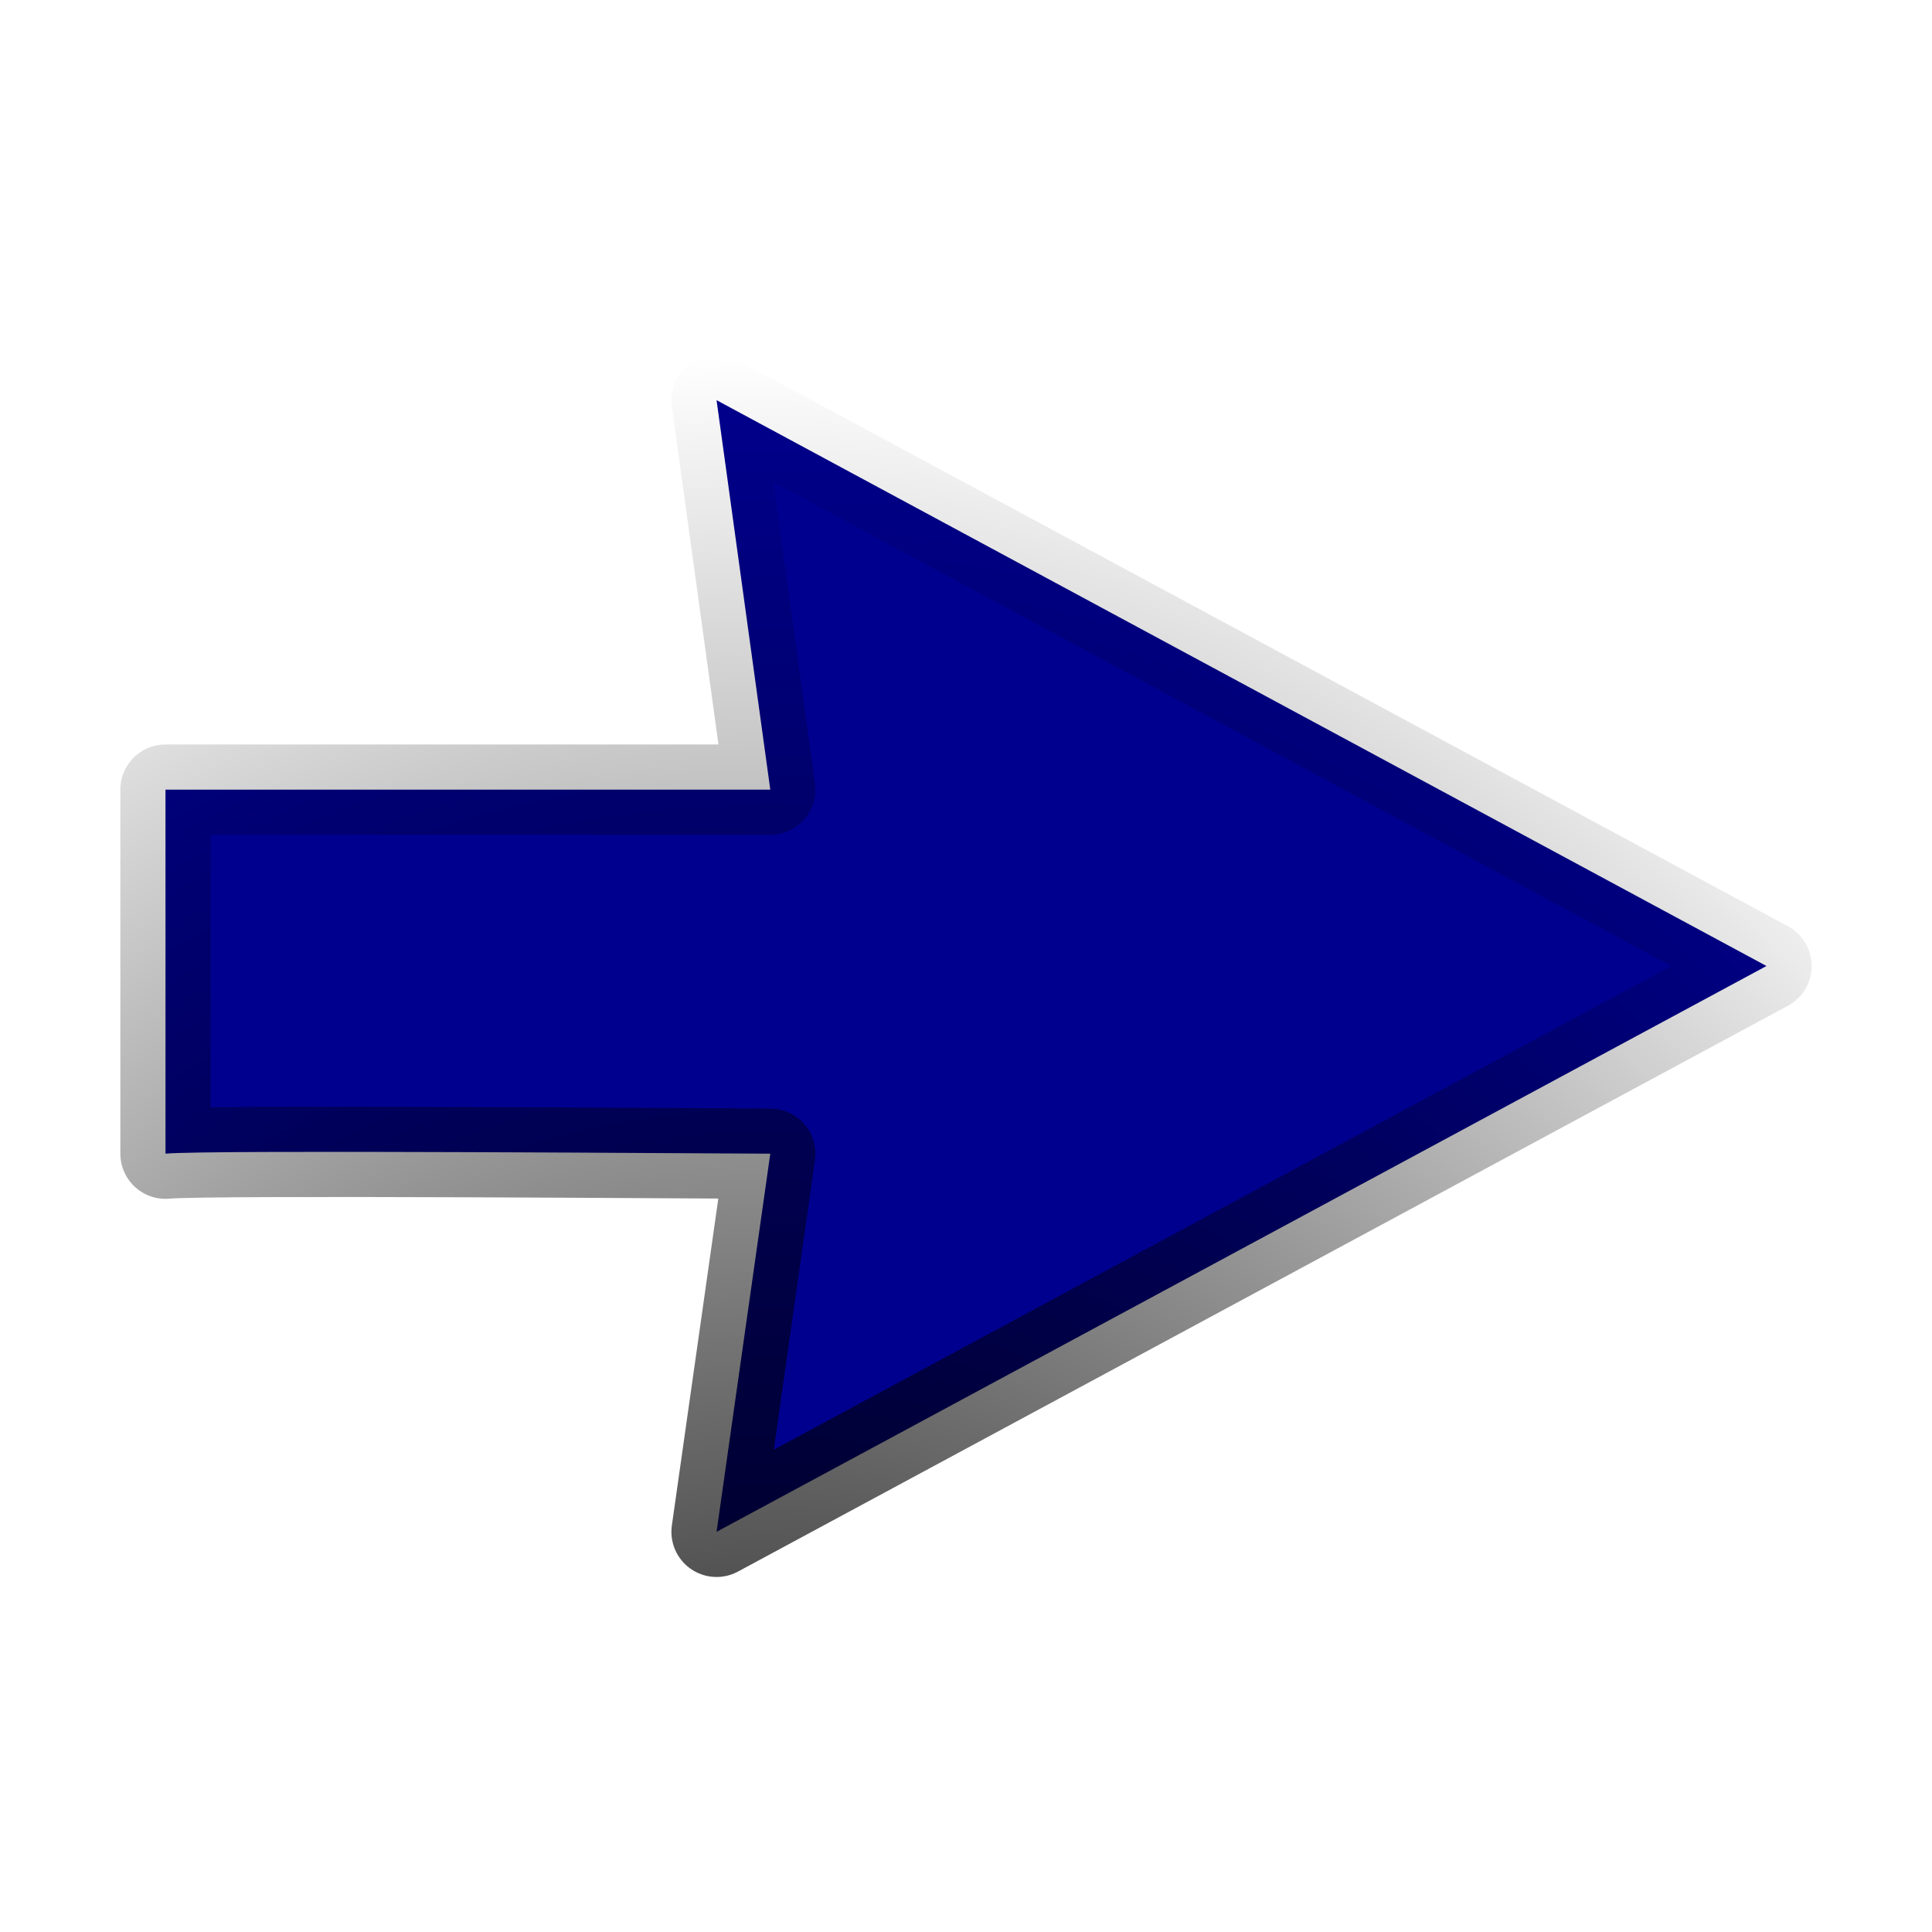
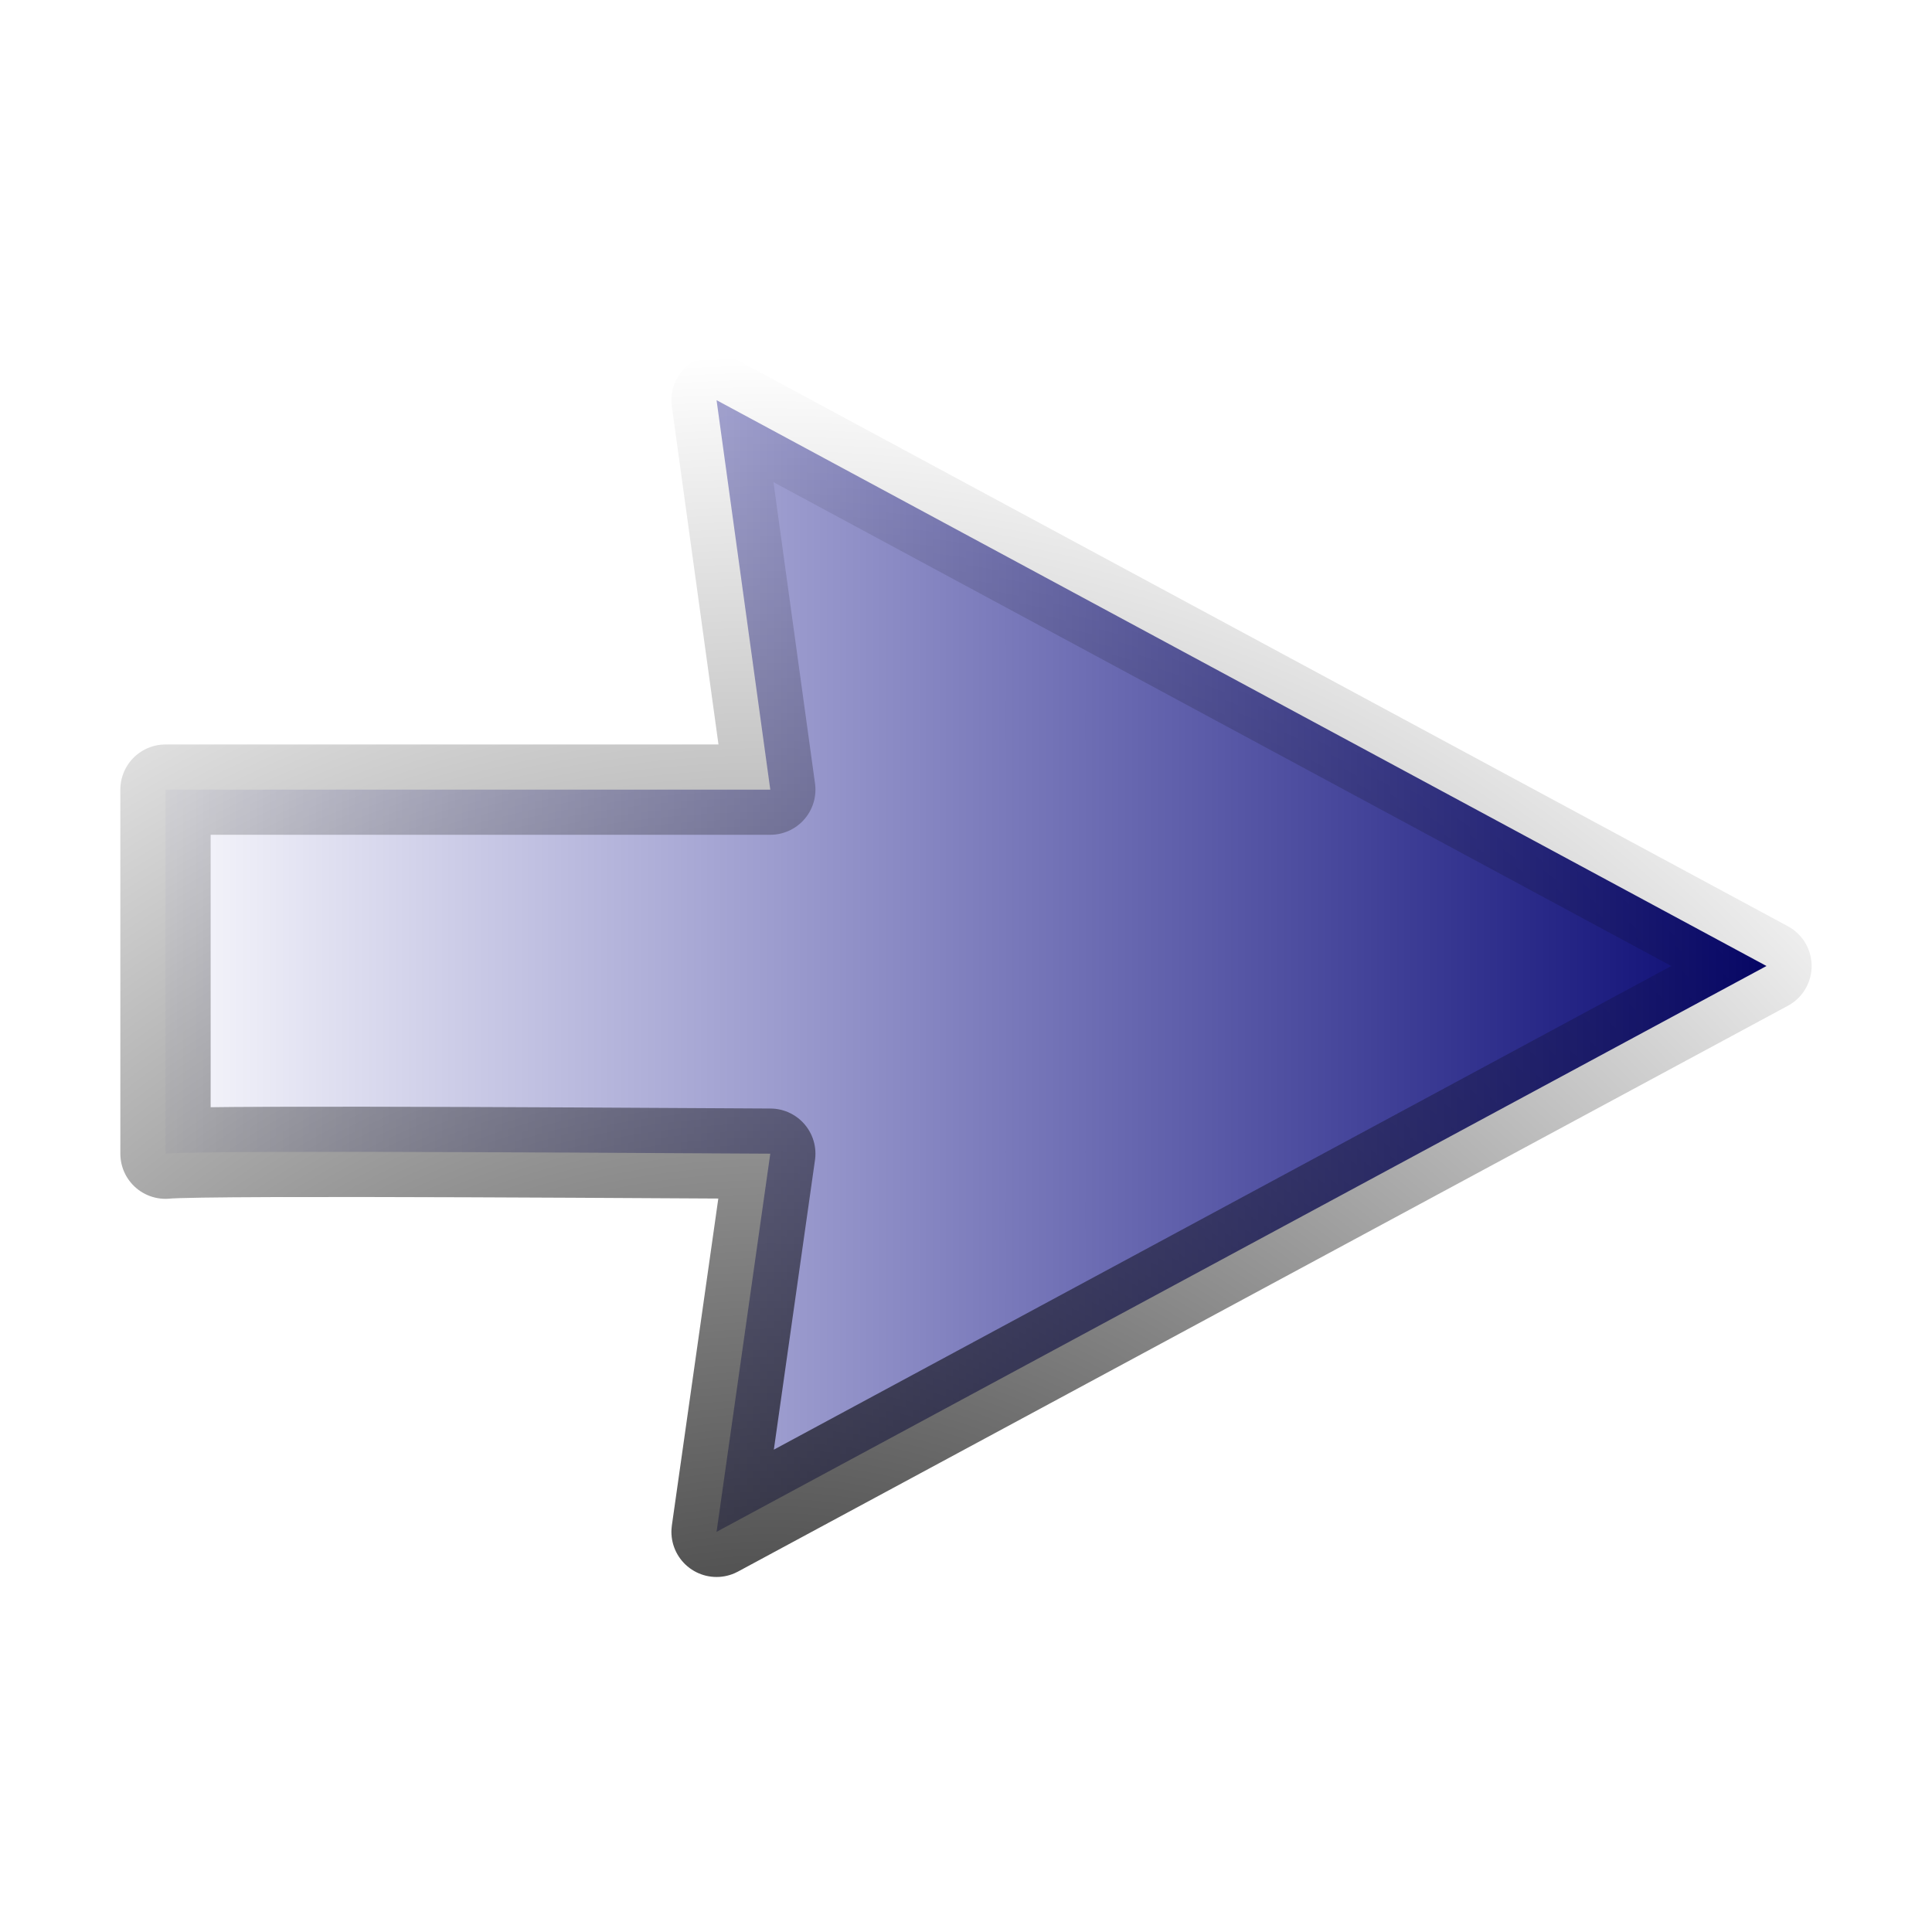
<svg xmlns="http://www.w3.org/2000/svg" xmlns:xlink="http://www.w3.org/1999/xlink" version="1.0" width="100" height="100" id="svg2">
  <defs id="defs4">
-     <linearGradient id="linearGradient3197">
-       <stop id="stop3199" style="stop-color:#e4e1e1;stop-opacity:1" offset="0" />
-       <stop id="stop3201" style="stop-color:#e4af00;stop-opacity:1" offset="1" />
+     <linearGradient id="linearGradient3789">
+       <stop style="stop-color:#00006b;stop-opacity:1;" offset="0" id="stop3791" />
+       <stop style="stop-color:#00008f;stop-opacity:0;" offset="1" id="stop3793" />
    </linearGradient>
-     <linearGradient id="linearGradient3189">
-       <stop id="stop3191" style="stop-color:#000000;stop-opacity:1" offset="0" />
-       <stop id="stop3193" style="stop-color:#000000;stop-opacity:0" offset="1" />
-     </linearGradient>
-     <radialGradient cx="50.059" cy="48.854" r="42.138" fx="50.059" fy="48.854" id="radialGradient3195" xlink:href="#linearGradient3189" gradientUnits="userSpaceOnUse" gradientTransform="matrix(1.003084,0,0,1.124297,-0.8232099,-6.090874)" />
-     <radialGradient cx="50.059" cy="48.854" r="42.138" fx="50.059" fy="48.854" id="radialGradient3203" xlink:href="#linearGradient3197" gradientUnits="userSpaceOnUse" gradientTransform="matrix(1.003084,0,0,1.124297,-0.8232099,-6.090874)" />
-     <radialGradient xlink:href="#linearGradient3197-1" id="radialGradient3110" gradientUnits="userSpaceOnUse" gradientTransform="matrix(-2.157508,0,0,2.418223,148.0768,-6.571194)" cx="50.059" cy="48.854" fx="50.059" fy="48.854" r="42.138" />
-     <linearGradient id="linearGradient3197-1">
-       <stop id="stop3199-3" style="stop-color:#e4e1e1;stop-opacity:1" offset="0" />
-       <stop id="stop3201-5" style="stop-color:#e4af00;stop-opacity:1" offset="1" />
-     </linearGradient>
-     <radialGradient xlink:href="#linearGradient3189-6" id="radialGradient3112" gradientUnits="userSpaceOnUse" gradientTransform="matrix(-2.157508,0,0,2.418223,148.0768,-6.571194)" cx="50.059" cy="48.854" fx="50.059" fy="48.854" r="42.138" />
    <linearGradient id="linearGradient3189-6">
      <stop id="stop3191-9" style="stop-color:#000000;stop-opacity:1" offset="0" />
      <stop id="stop3193-3" style="stop-color:#000000;stop-opacity:0" offset="1" />
    </linearGradient>
    <radialGradient r="42.138" fy="48.854" fx="50.059" cy="48.854" cx="50.059" gradientTransform="matrix(1.979353,0,0,2.218539,-59.21438,3.476362)" gradientUnits="userSpaceOnUse" id="radialGradient3136" xlink:href="#linearGradient3189-6" />
+     <linearGradient xlink:href="#linearGradient3789" id="linearGradient3795" x1="6.23" y1="50" x2="93.77" y2="50" gradientUnits="userSpaceOnUse" gradientTransform="matrix(-1,0,0,1,100,0)" />
  </defs>
-   <path style="fill:#00008f;fill-opacity:1;fill-rule:evenodd;stroke:url(#radialGradient3136);stroke-width:4.674;stroke-linecap:round;stroke-linejoin:round;stroke-miterlimit:4;stroke-opacity:1;stroke-dashoffset:0" id="path3176" d="M 39.87,40.871 37.089,20.713 91.433,50 37.089,79.287 39.87,59.714 c -2.147,0 -29.213,-0.213 -31.304,0 l 0,-18.843 31.304,0 z" />
+   <path style="fill:url(#linearGradient3795);fill-opacity:1;fill-rule:evenodd;stroke:url(#radialGradient3136);stroke-width:4.674;stroke-linecap:round;stroke-linejoin:round;stroke-miterlimit:4;stroke-opacity:1;stroke-dashoffset:0" id="path3176" d="M 39.87,40.871 37.089,20.713 91.433,50 37.089,79.287 39.87,59.714 c -2.147,0 -29.213,-0.213 -31.304,0 l 0,-18.843 31.304,0 z" />
</svg>
